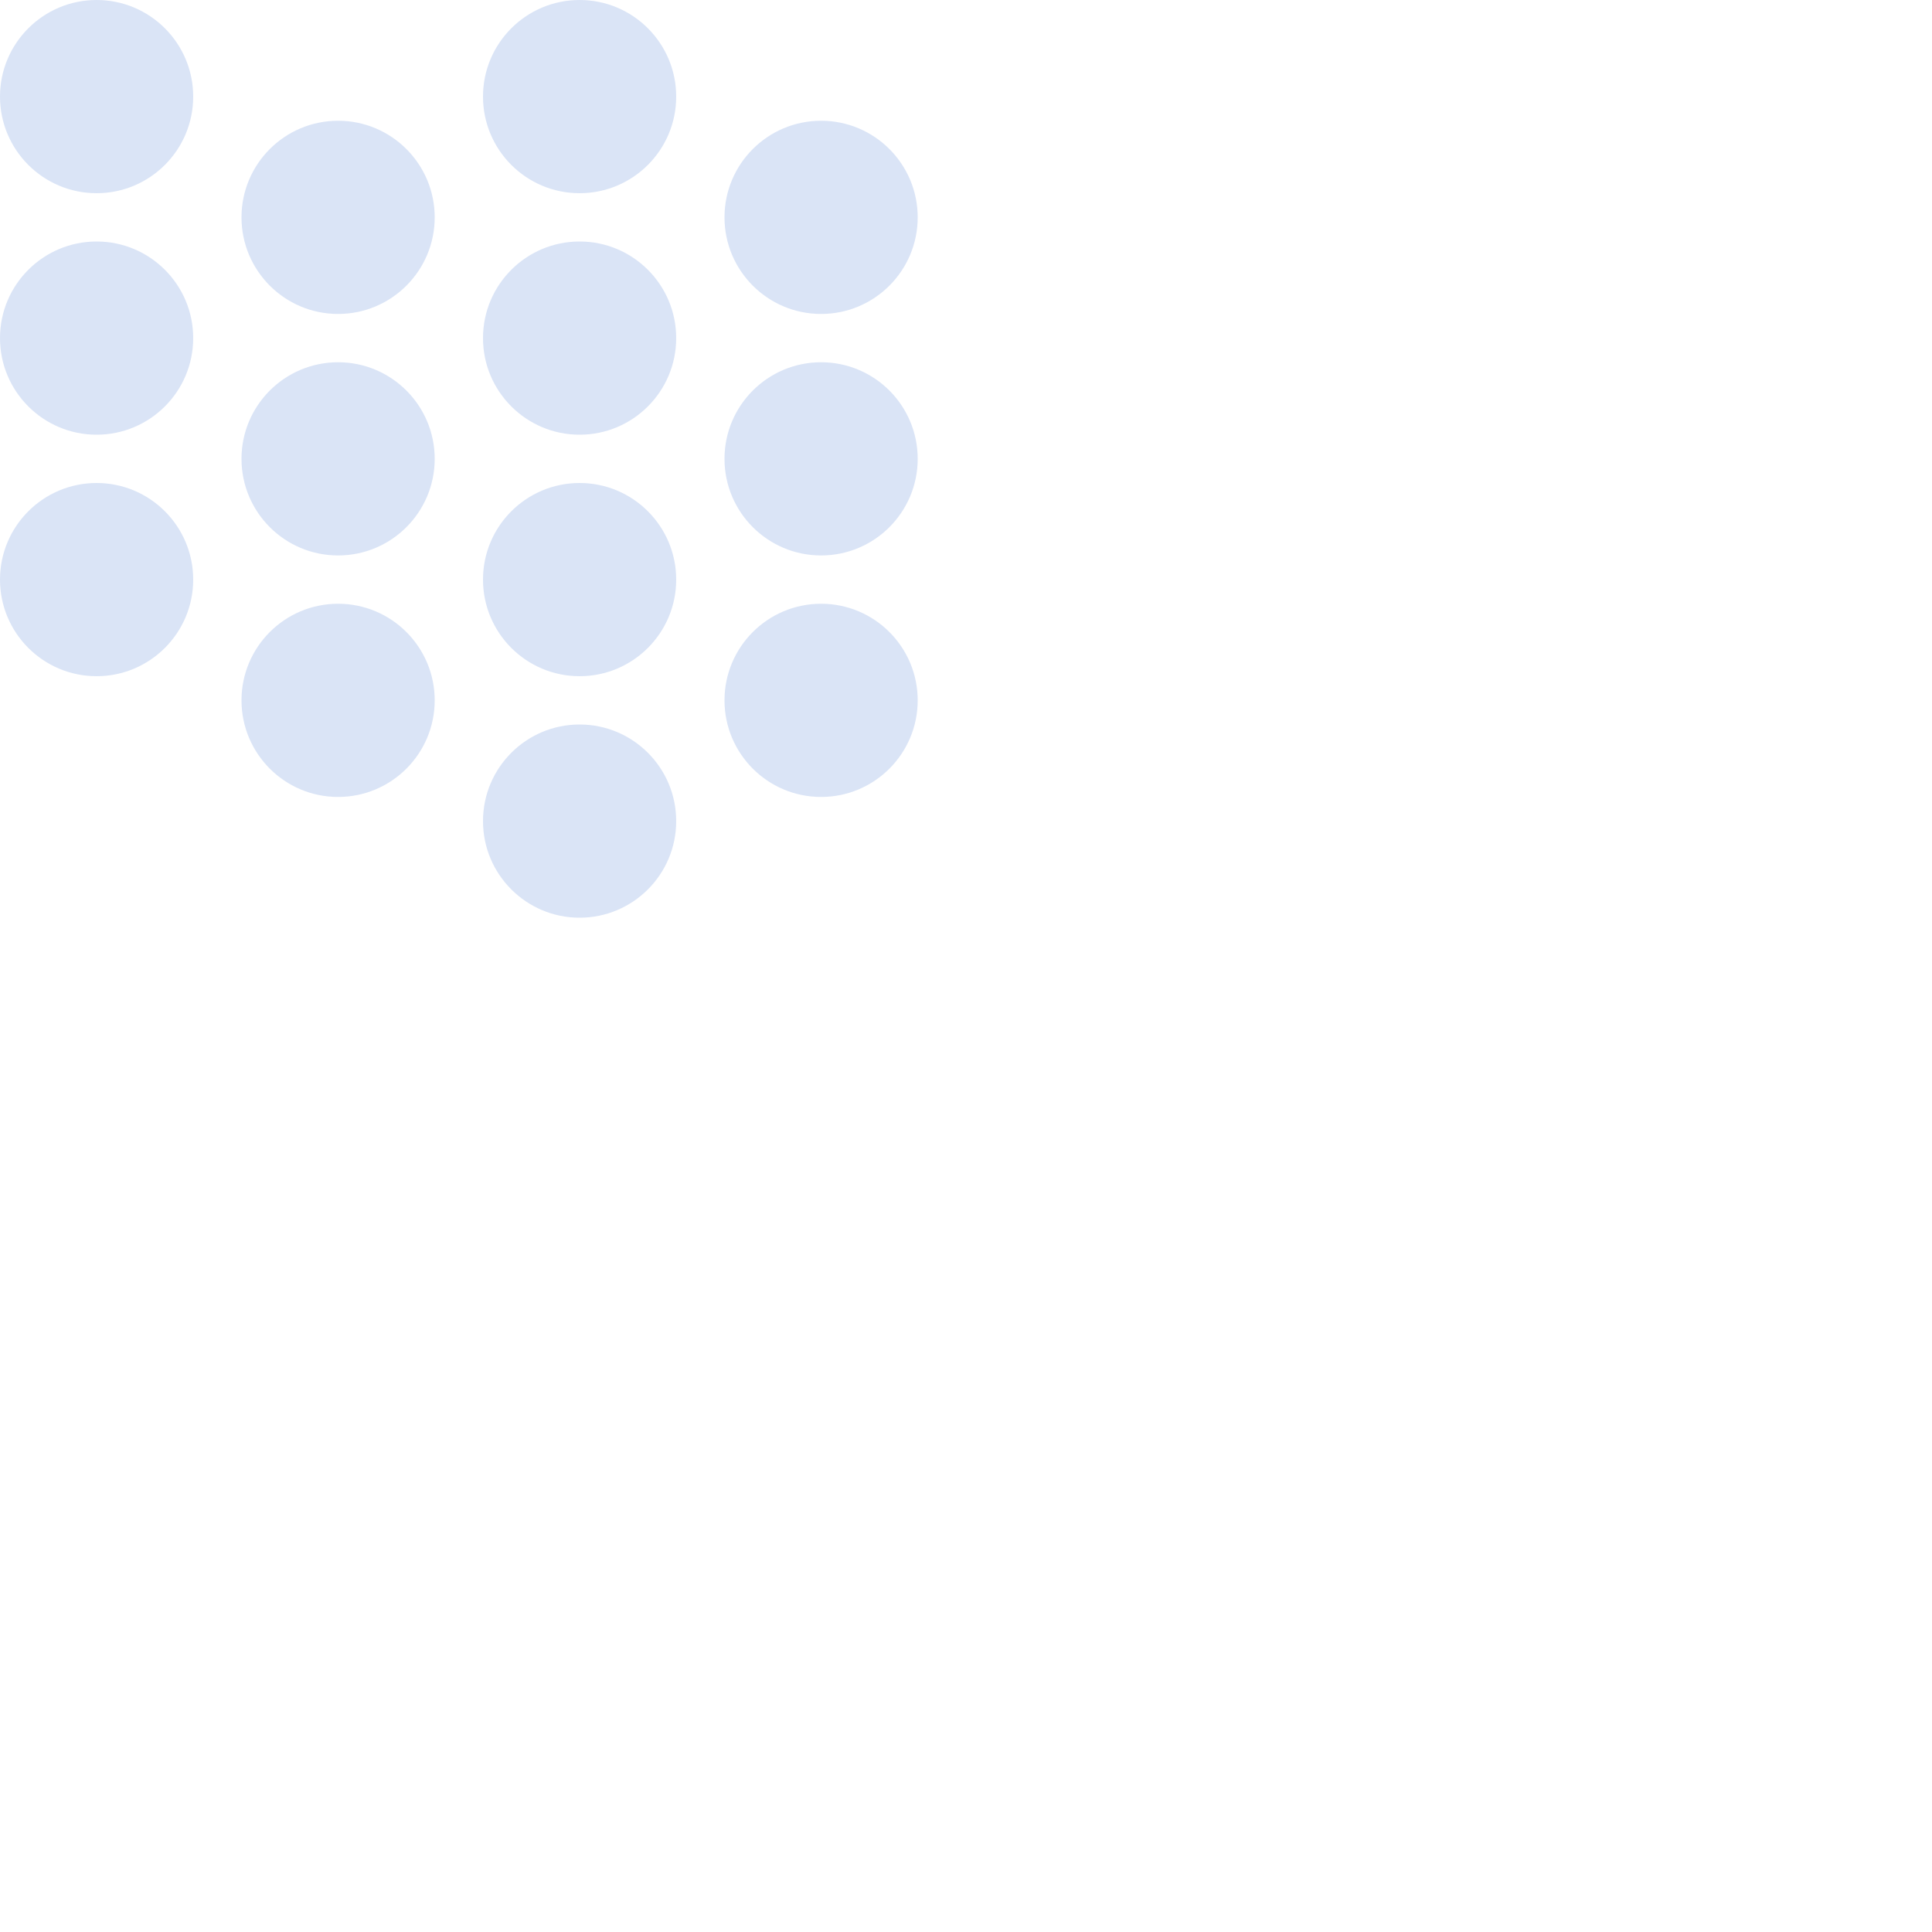
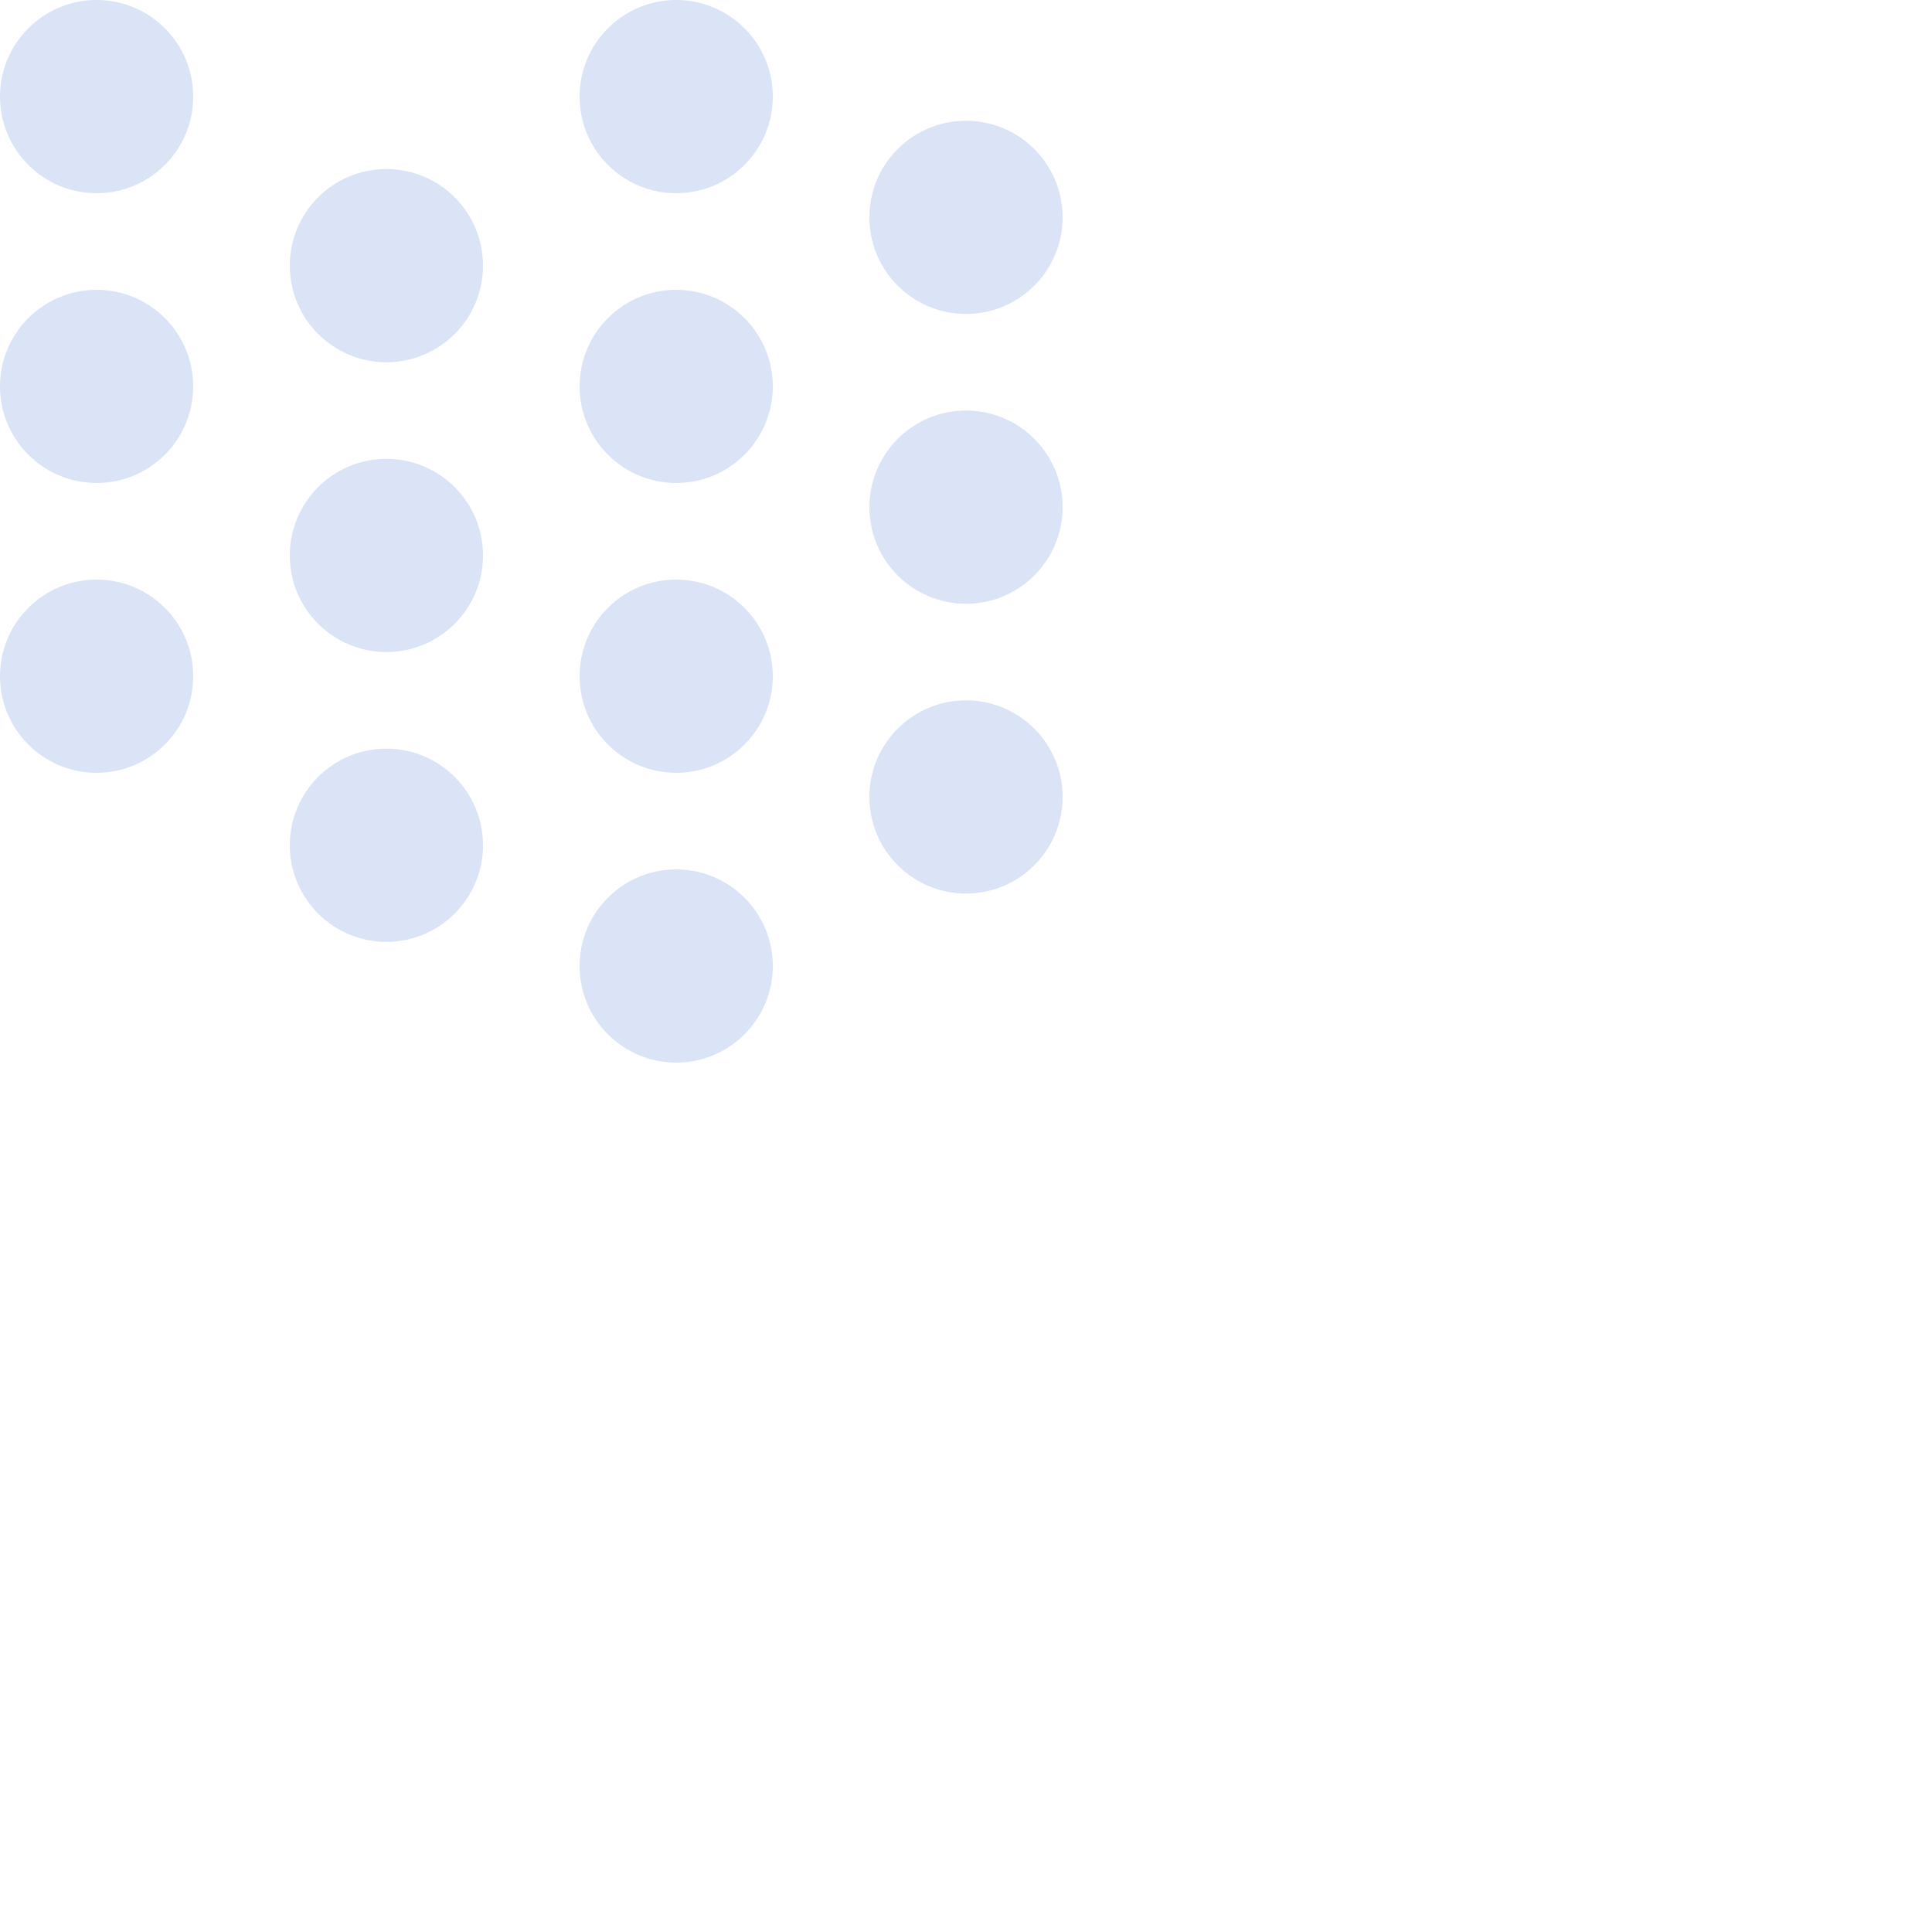
<svg xmlns="http://www.w3.org/2000/svg" width="160" height="160" viewBox="0 0 160 160" fill="none">
-   <path fill-rule="evenodd" clip-rule="evenodd" d="M0 8C0 3.582 3.582 0 8 0C12.418 0 16 3.582 16 8C16 12.418 12.418 16 8 16C3.582 16 0 12.418 0 8ZM20 18C20 13.582 23.582 10 28 10C32.418 10 36 13.582 36 18C36 22.418 32.418 26 28 26C23.582 26 20 22.418 20 18ZM48 20C43.582 20 40 23.582 40 28C40 32.418 43.582 36 48 36C52.418 36 56 32.418 56 28C56 23.582 52.418 20 48 20ZM40 8C40 3.582 43.582 0 48 0C52.418 0 56 3.582 56 8C56 12.418 52.418 16 48 16C43.582 16 40 12.418 40 8ZM68 30C63.582 30 60 33.582 60 38C60 42.418 63.582 46 68 46C72.418 46 76 42.418 76 38C76 33.582 72.418 30 68 30ZM60 18C60 13.582 63.582 10 68 10C72.418 10 76 13.582 76 18C76 22.418 72.418 26 68 26C63.582 26 60 22.418 60 18ZM48 40C43.582 40 40 43.582 40 48C40 52.418 43.582 56 48 56C52.418 56 56 52.418 56 48C56 43.582 52.418 40 48 40ZM20 38C20 33.582 23.582 30 28 30C32.418 30 36 33.582 36 38C36 42.418 32.418 46 28 46C23.582 46 20 42.418 20 38ZM8 20C3.582 20 0 23.582 0 28C0 32.418 3.582 36 8 36C12.418 36 16 32.418 16 28C16 23.582 12.418 20 8 20ZM0 48C0 43.582 3.582 40 8 40C12.418 40 16 43.582 16 48C16 52.418 12.418 56 8 56C3.582 56 0 52.418 0 48ZM28 50C23.582 50 20 53.582 20 58C20 62.418 23.582 66 28 66C32.418 66 36 62.418 36 58C36 53.582 32.418 50 28 50ZM40 68C40 63.582 43.582 60 48 60C52.418 60 56 63.582 56 68C56 72.418 52.418 76 48 76C43.582 76 40 72.418 40 68ZM68 50C63.582 50 60 53.582 60 58C60 62.418 63.582 66 68 66C72.418 66 76 62.418 76 58C76 53.582 72.418 50 68 50Z" fill="#DAE4F6" />
+   <path fill-rule="evenodd" clip-rule="evenodd" d="M0 8C0 3.582 3.582 0 8 0C12.418 0 16 3.582 16 8C16 12.418 12.418 16 8 16C3.582 16 0 12.418 0 8ZM24 22C24 17.582 27.582 14 32 14C36.418 14 40 17.582 40 22C40 26.418 36.418 30 32 30C27.582 30 24 26.418 24 22ZM56 24C51.582 24 48 27.582 48 32C48 36.418 51.582 40 56 40C60.418 40 64 36.418 64 32C64 27.582 60.418 24 56 24ZM48 8C48 3.582 51.582 0 56 0C60.418 0 64 3.582 64 8C64 12.418 60.418 16 56 16C51.582 16 48 12.418 48 8ZM80 34C75.582 34 72 37.582 72 42C72 46.418 75.582 50 80 50C84.418 50 88 46.418 88 42C88 37.582 84.418 34 80 34ZM72 18C72 13.582 75.582 10 80 10C84.418 10 88 13.582 88 18C88 22.418 84.418 26 80 26C75.582 26 72 22.418 72 18ZM56 48C51.582 48 48 51.582 48 56C48 60.418 51.582 64 56 64C60.418 64 64 60.418 64 56C64 51.582 60.418 48 56 48ZM24 46C24 41.582 27.582 38 32 38C36.418 38 40 41.582 40 46C40 50.418 36.418 54 32 54C27.582 54 24 50.418 24 46ZM8 24C3.582 24 0 27.582 0 32C0 36.418 3.582 40 8 40C12.418 40 16 36.418 16 32C16 27.582 12.418 24 8 24ZM0 56C0 51.582 3.582 48 8 48C12.418 48 16 51.582 16 56C16 60.418 12.418 64 8 64C3.582 64 0 60.418 0 56ZM32 62C27.582 62 24 65.582 24 70C24 74.418 27.582 78 32 78C36.418 78 40 74.418 40 70C40 65.582 36.418 62 32 62ZM48 80C48 75.582 51.582 72 56 72C60.418 72 64 75.582 64 80C64 84.418 60.418 88 56 88C51.582 88 48 84.418 48 80ZM80 58C75.582 58 72 61.582 72 66C72 70.418 75.582 74 80 74C84.418 74 88 70.418 88 66C88 61.582 84.418 58 80 58Z" fill="#DAE4F6" />
</svg>
